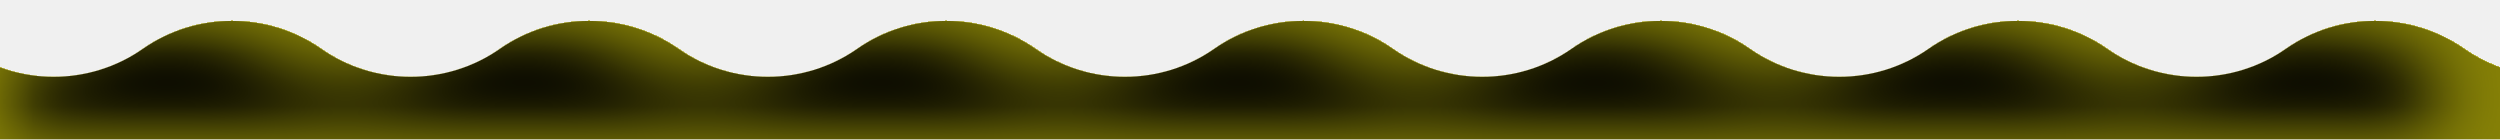
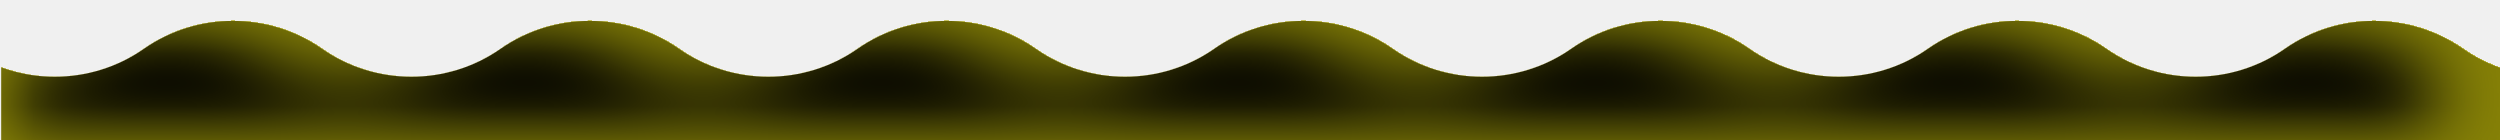
- <svg xmlns="http://www.w3.org/2000/svg" width="2028" height="113" viewBox="0 0 2028 113" fill="none">
+ <svg xmlns="http://www.w3.org/2000/svg" width="3000" height="167" viewBox="0 0 2028 113" fill="none">
  <g clip-path="url(#clip0_1062_804)">
    <g filter="url(#filter0_i_1062_804)">
      <path d="M115.847 39.682C72.509 69.925 14.262 69.925 -29.076 39.682C-72.415 9.44 -130.662 9.44 -174 39.682V150H2143.86V39.682C2100.53 69.925 2042.28 69.925 1998.94 39.682C1955.6 9.439 1897.58 9.439 1854.25 39.682C1810.91 69.925 1752.66 69.925 1709.32 39.682C1665.98 9.439 1607.74 9.44 1564.4 39.682C1521.06 69.925 1462.81 69.925 1419.48 39.682C1376.14 9.44 1318.12 9.44 1274.78 39.682C1231.44 69.925 1173.19 69.925 1129.86 39.682C1086.52 9.44 1028.27 9.439 984.932 39.682C941.594 69.925 883.347 69.925 840.009 39.682C796.671 9.439 738.652 9.439 695.313 39.682C651.975 69.925 593.728 69.925 550.39 39.682C507.052 9.439 448.804 9.44 405.466 39.682C362.128 69.925 303.881 69.925 260.542 39.682C217.204 9.44 159.185 9.44 115.847 39.682Z" fill="black" style="fill:black;fill-opacity:1;" />
    </g>
  </g>
  <defs>
    <filter id="filter0_i_1062_804" x="-227" y="17" width="2370.87" height="137" filterUnits="userSpaceOnUse" color-interpolation-filters="sRGB">
      <feFlood flood-opacity="0" result="BackgroundImageFix" />
      <feBlend mode="normal" in="SourceGraphic" in2="BackgroundImageFix" result="shape" />
      <feColorMatrix in="SourceAlpha" type="matrix" values="0 0 0 0 0 0 0 0 0 0 0 0 0 0 0 0 0 0 127 0" result="hardAlpha" />
      <feOffset dx="-53" dy="4" />
      <feGaussianBlur stdDeviation="29" />
      <feComposite in2="hardAlpha" operator="arithmetic" k2="-1" k3="1" />
      <feColorMatrix type="matrix" values="0 0 0 0 0.7 0 0 0 0 0.673 0 0 0 0 0.034 0 0 0 0.75 0" />
      <feBlend mode="normal" in2="shape" result="effect1_innerShadow_1062_804" />
    </filter>
    <clipPath id="clip0_1062_804">
-       <rect width="2028" height="113" fill="white" style="fill:white;fill-opacity:1;" />
+       <rect width="3000" height="167" fill="white" style="fill:white;fill-opacity:1;" />
    </clipPath>
  </defs>
</svg>
